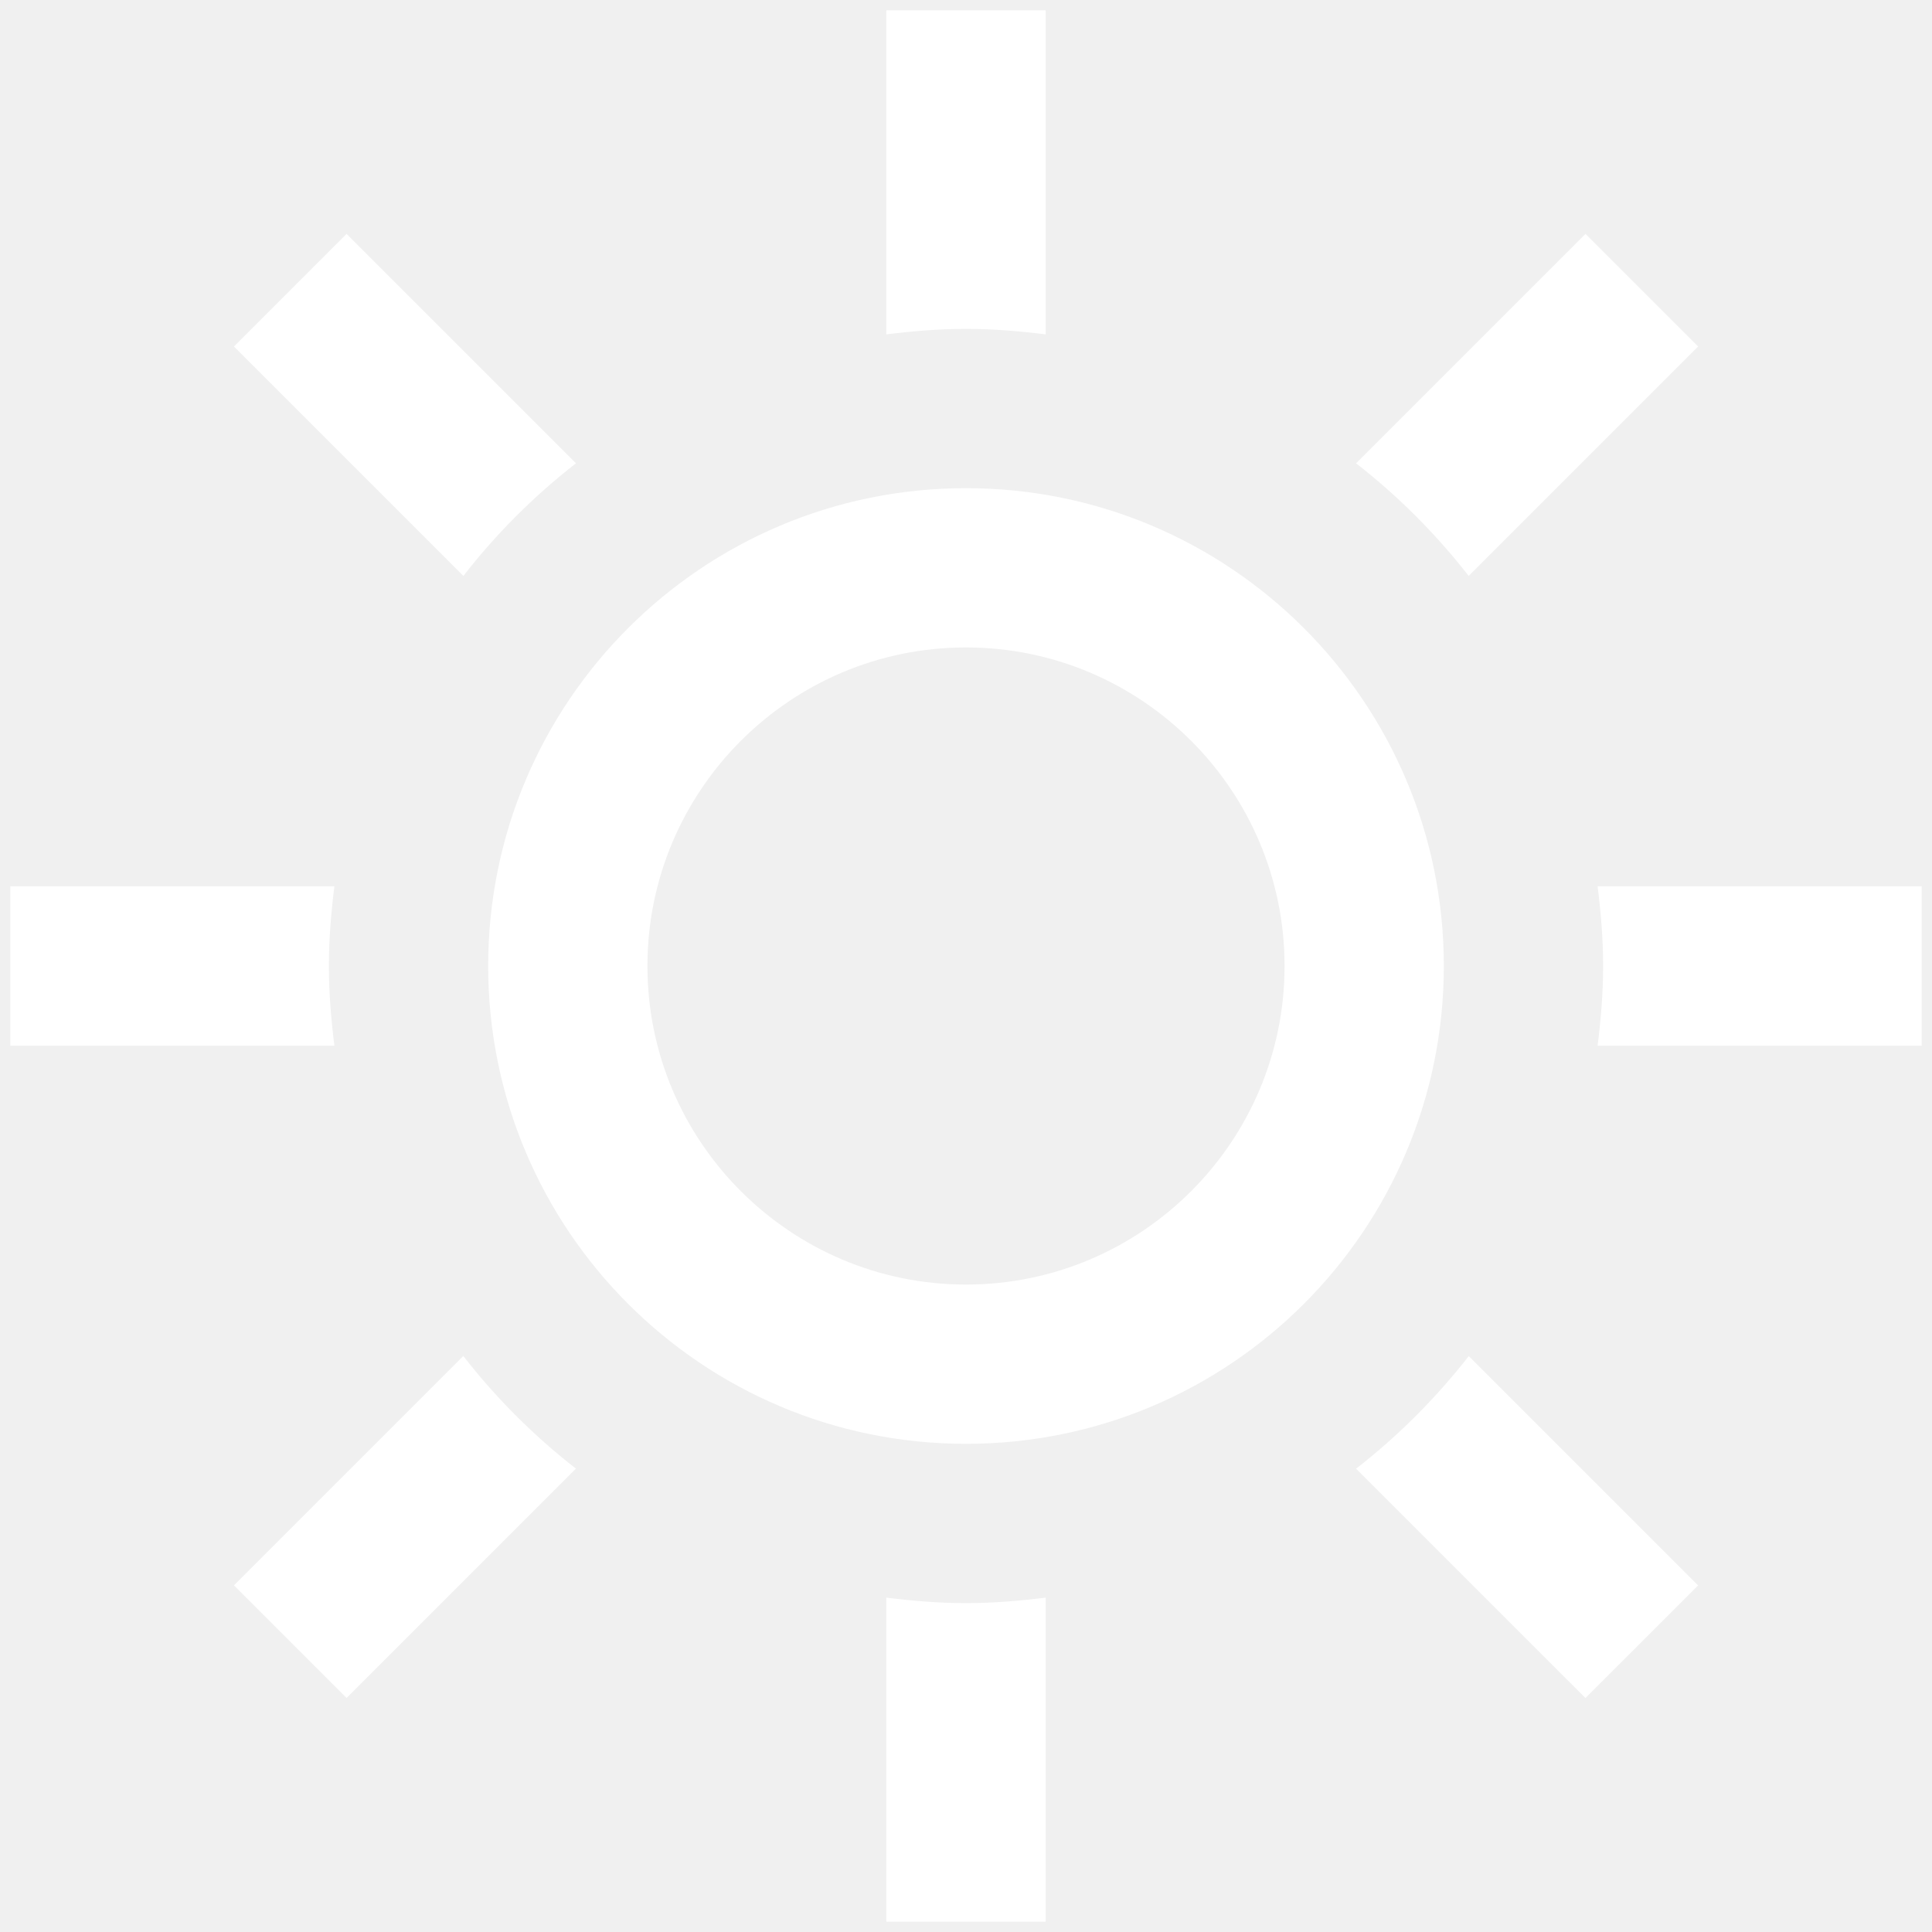
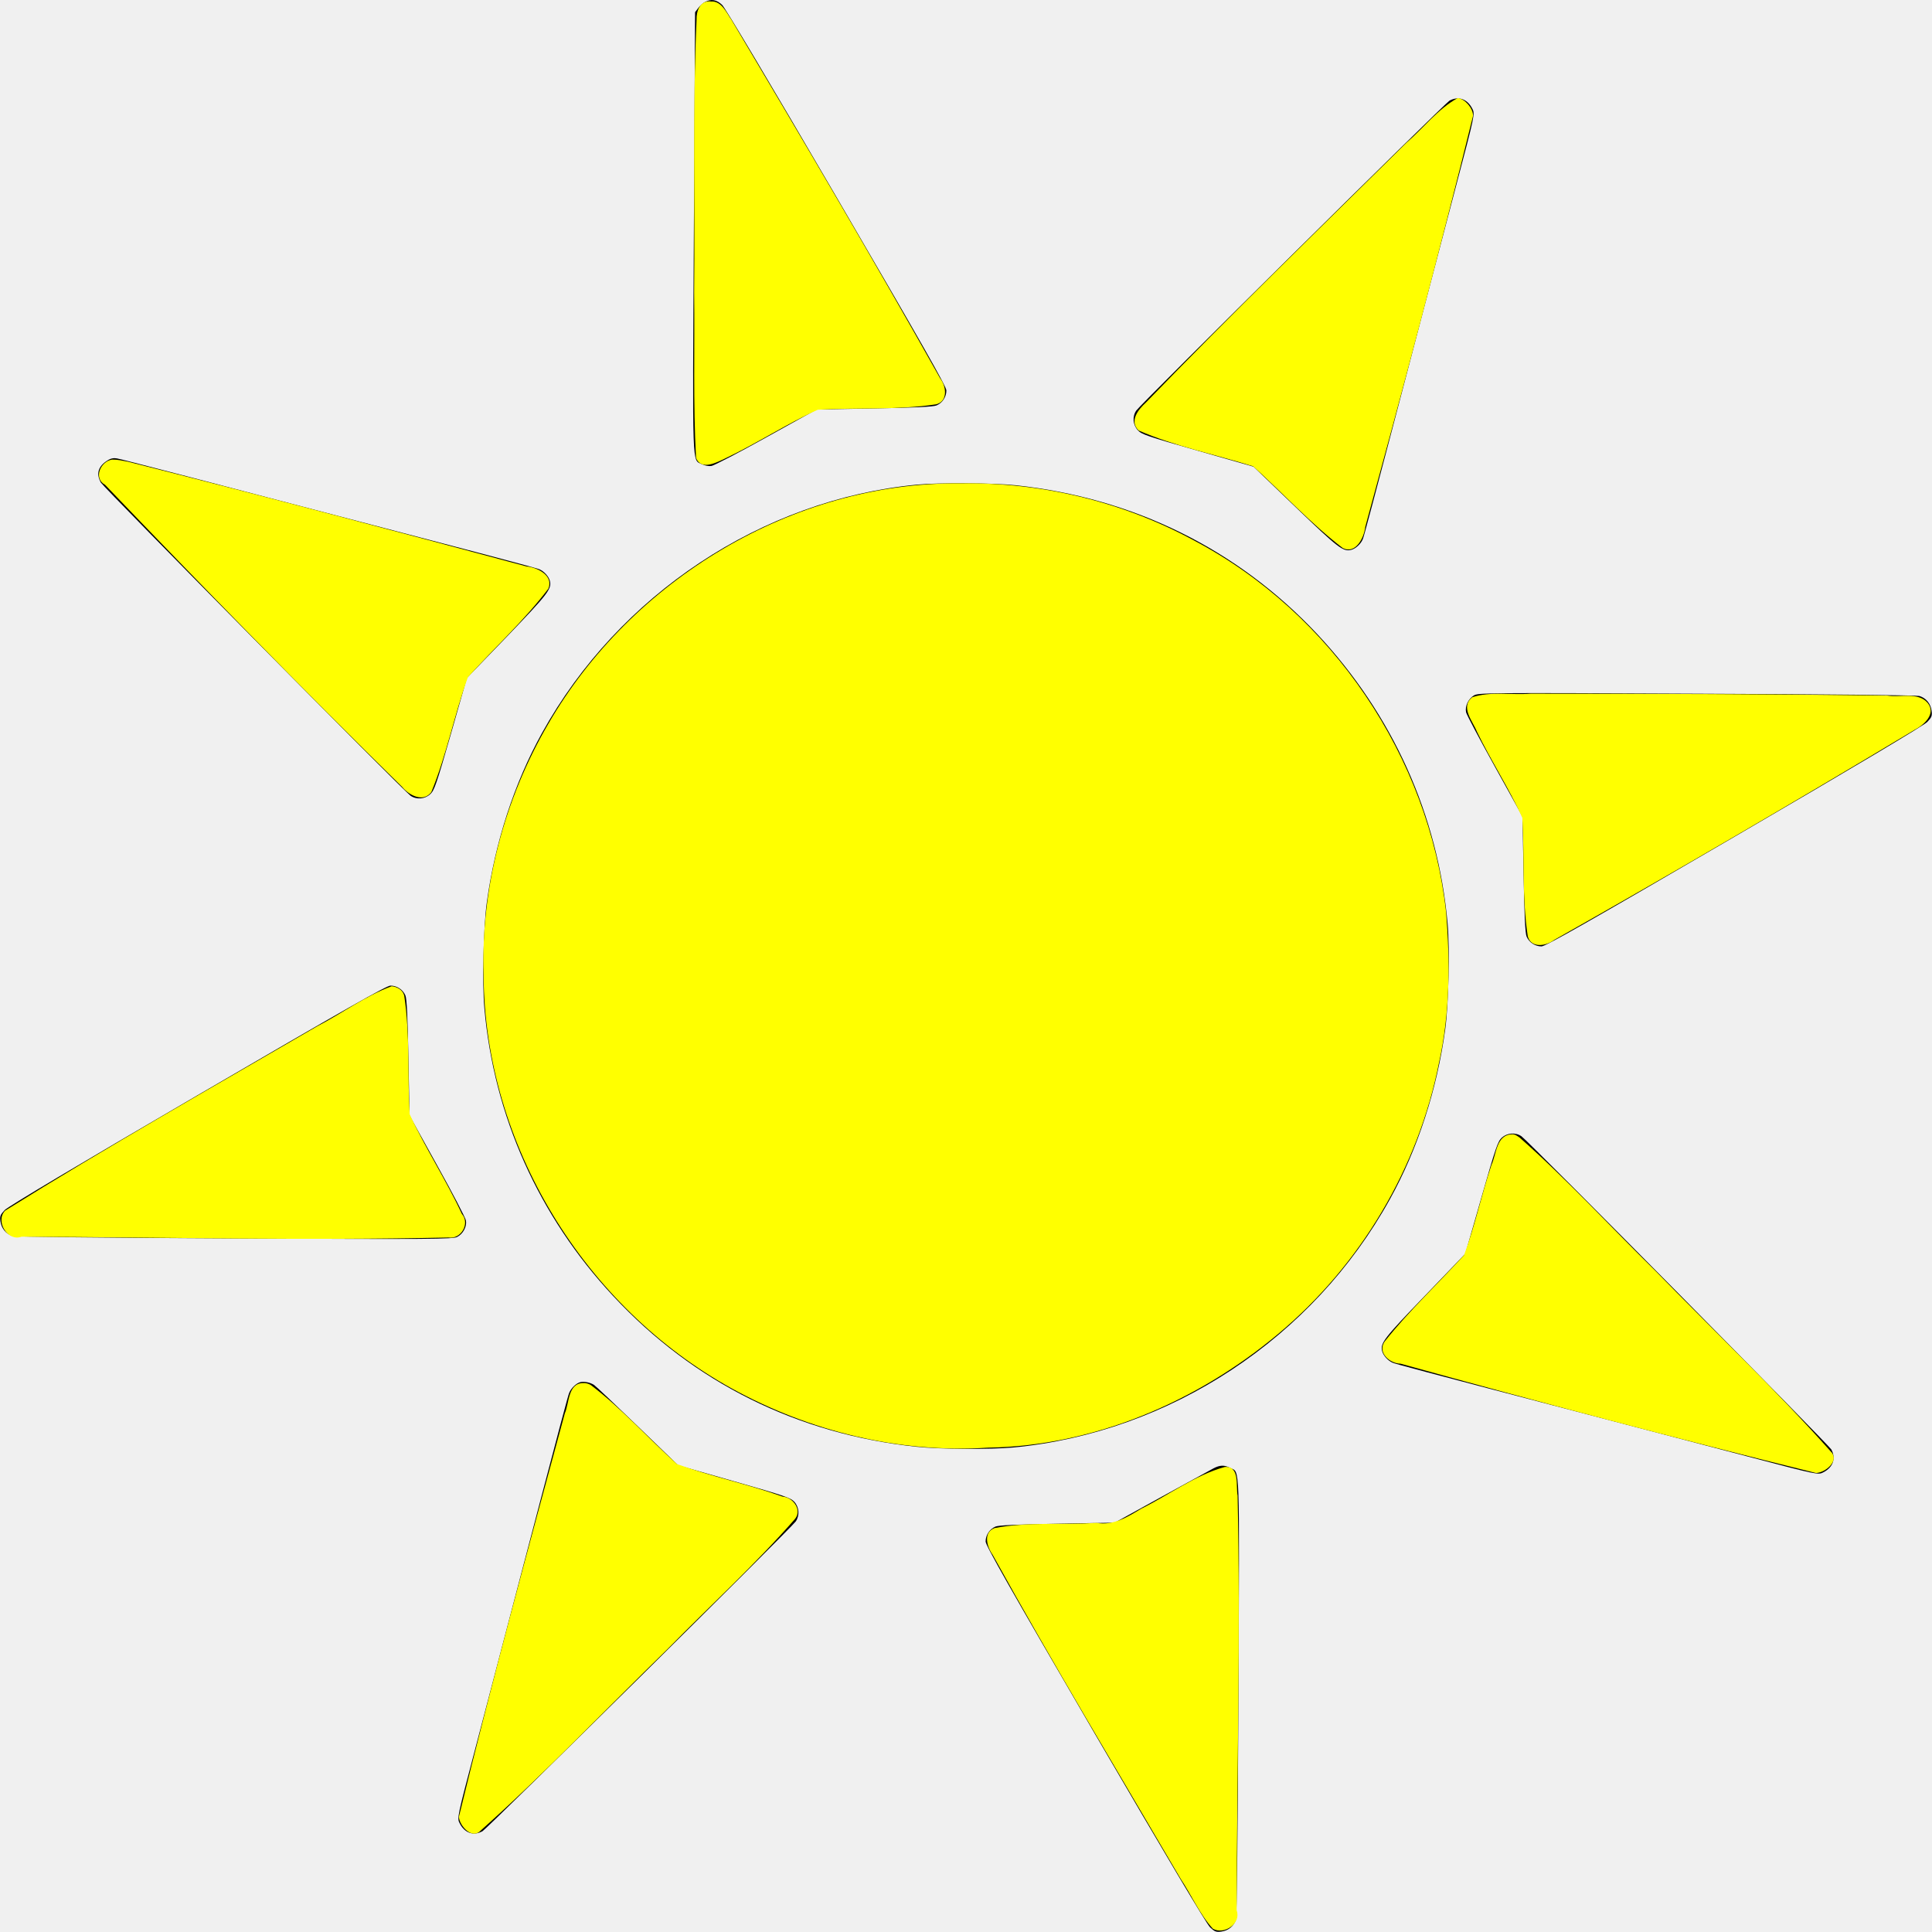
- <svg xmlns="http://www.w3.org/2000/svg" width="114" height="114" viewBox="0 0 114 114" fill="none">
-   <g clip-path="url(#clip0)">
-     <path d="M19.73 61.699H0.609V52.301H19.73C19.538 53.842 19.406 55.407 19.406 57C19.406 58.593 19.538 60.158 19.73 61.699ZM33.988 27.338L20.449 13.8L13.805 20.445L27.343 33.983C29.274 31.497 31.502 29.27 33.988 27.338ZM86.662 33.983L100.2 20.445L93.555 13.8L80.017 27.338C82.498 29.27 84.726 31.502 86.662 33.983ZM57 19.406C58.593 19.406 60.158 19.538 61.699 19.73V0.609H52.301V19.73C53.842 19.538 55.407 19.406 57 19.406ZM57 94.594C55.407 94.594 53.842 94.462 52.301 94.27V113.391H61.699V94.27C60.158 94.462 58.593 94.594 57 94.594ZM94.27 52.301C94.462 53.842 94.594 55.407 94.594 57C94.594 58.593 94.462 60.158 94.27 61.699H113.391V52.301H94.27ZM80.017 86.662L93.551 100.195L100.2 93.551L86.666 80.017C84.73 82.498 82.503 84.726 80.017 86.662ZM27.338 80.012L13.805 93.546L20.449 100.191L33.983 86.657C31.502 84.726 29.27 82.498 27.338 80.012ZM38.203 57C38.203 67.367 46.633 75.797 57 75.797C67.367 75.797 75.797 67.367 75.797 57C75.797 46.633 67.367 38.203 57 38.203C46.633 38.203 38.203 46.633 38.203 57ZM85.195 57C85.195 72.573 72.573 85.195 57 85.195C41.427 85.195 28.805 72.573 28.805 57C28.805 41.427 41.427 28.805 57 28.805C72.573 28.805 85.195 41.427 85.195 57Z" fill="white" />
+ <svg xmlns="http://www.w3.org/2000/svg" id="svg24" preserveAspectRatio="xMidYMid meet" viewBox="0 0 1280 1280" height="1280pt" width="1280pt" version="1.0">
+   <defs id="defs28" />
+   <g id="g22" stroke="none" fill="#000000" transform="translate(0,1280) scale(0.1,-0.1)">
+     <path id="path4" d="M4671 12787 c-13 -6 -34 -25 -45 -40 l-21 -28 -8 -1457 c-9 -1611 -13 -1503 54 -1538 19 -9 45 -14 63 -11 17 3 181 88 364 190 l332 184 382 7 c275 5 391 11 413 20 39 17 65 56 65 99 0 26 -158 304 -726 1278 -446 764 -739 1257 -760 1277 -36 34 -72 41 -113 19z" />
+     <path id="path6" d="M9603 12133 c-32 -19 -2044 -2008 -2075 -2053 -27 -39 -23 -94 10 -130 24 -28 62 -40 397 -136 l370 -106 280 -269 c283 -272 313 -295 367 -282 30 8 64 39 77 71 10 27 38 129 361 1362 89 338 206 785 261 994 120 455 122 462 103 497 -33 64 -92 84 -151 52z" />
+     <path id="path8" d="M713 9750 c-62 -38 -78 -88 -45 -147 18 -32 2007 -2044 2052 -2075 39 -27 94 -23 130 10 27 24 41 63 137 398 l106 372 269 278 c271 282 294 312 281 366 -8 30 -39 64 -71 77 -15 6 -189 53 -387 105 -1934 508 -2375 623 -2411 629 -20 4 -41 0 -61 -13z" />
+     <path id="path10" d="M6074 9589 c-1027 -99 -1976 -729 -2483 -1645 -183 -330 -311 -723 -366 -1124 -22 -160 -31 -532 -16 -699 63 -715 360 -1378 853 -1907 534 -574 1220 -915 2008 -999 157 -17 488 -19 643 -5 1039 99 1986 723 2496 1646 183 330 311 723 366 1124 22 160 31 532 16 699 -64 721 -364 1386 -865 1921 -528 562 -1215 901 -1996 985 -144 16 -515 18 -656 4z" />
+     <path id="path12" d="M9764 8192 c-37 -23 -59 -71 -51 -111 3 -15 89 -177 190 -359 l184 -332 7 -382 c5 -275 11 -391 20 -413 17 -39 56 -65 99 -65 26 0 304 158 1278 726 796 464 1256 738 1278 761 29 31 33 40 28 75 -6 47 -37 84 -81 97 -18 5 -618 12 -1476 15 -1412 7 -1446 6 -1476 -12z" />
+     <path id="path14" d="M1309 5544 c-796 -464 -1256 -738 -1278 -761 -29 -31 -33 -40 -28 -75 6 -47 37 -84 81 -97 18 -5 618 -12 1473 -16 1303 -6 1444 -5 1472 10 39 20 65 68 58 109 -3 17 -88 181 -190 364 l-184 332 -7 382 c-5 275 -11 391 -20 413 -17 39 -56 65 -99 65 -26 0 -304 -158 -1278 -726z" />
+     <path id="path16" d="M9950 5263 c-27 -25 -40 -63 -136 -399 l-106 -370 -269 -280 c-272 -282 -295 -312 -282 -366 8 -30 39 -64 71 -77 27 -10 129 -38 1362 -361 338 -89 785 -206 994 -261 455 -120 462 -122 497 -103 64 33 84 92 52 151 -19 32 -2008 2044 -2053 2075 -39 27 -94 23 -130 -9z" />
+     <path id="path18" d="M3845 3643 c-27 -7 -61 -39 -74 -71 -10 -27 -38 -129 -361 -1362 -89 -338 -206 -785 -261 -994 -120 -455 -122 -462 -103 -497 33 -64 92 -84 151 -51 32 18 2044 2007 2075 2052 27 39 23 94 -9 130 -25 27 -63 40 -399 136 l-371 106 -269 260 c-148 143 -278 266 -289 273 -25 16 -64 24 -90 18z" />
+     <path id="path20" d="M8040 3072 c-19 -10 -174 -95 -345 -189 l-310 -171 -380 -7 c-273 -5 -388 -10 -410 -19 -39 -17 -65 -56 -65 -99 0 -26 158 -304 726 -1278 465 -797 738 -1256 761 -1278 31 -29 40 -33 75 -28 47 6 84 37 97 81 5 18 12 618 16 1473 7 1591 11 1484 -55 1518 -38 20 -68 19 -110 -3z" />
  </g>
-   <defs>
-     <clipPath id="clip0">
-       <rect width="112.782" height="112.782" fill="white" transform="translate(0.609009 0.609009)" />
-     </clipPath>
-   </defs>
+   <path transform="scale(0.75)" id="path30" d="m 848.06,427.001 c -147.745,-1.285 -290.33,85.386 -363.77,212.472 -39.048,66.95 -59.592,144.639 -57.091,222.225 0.791,149.261 89.206,293.043 219.399,364.954 68.618,37.723 147.82,57.317 226.204,52.156 93.816,-1.395 184.81,-40.69 256.234,-100.394 72.876,-60.864 123.881,-146.836 142.228,-240.011 9.569,-43.294 9.76,-88.322 6.203,-132.337 C 1262.411,668.819 1176.697,541.549 1054.353,477.209 991.308,443.041 919.734,425.815 848.06,427.001 Z" style="fill:#ffff00;stroke-width:1.944" />
+   <path transform="scale(0.75)" id="path32" d="m 99.051,405.991 c -10.067,1.372 -16.999,16.421 -6.196,22.316 86.303,90.087 173.329,179.557 262.437,266.868 5.919,7.331 18.66,14.042 25.721,4.541 13.542,-32.797 20.371,-68.391 32.243,-101.423 23.595,-26.112 49.912,-50.2 71.136,-78.246 4.932,-11.816 -9.934,-18.795 -19.344,-19.7 -117.197,-31.545 -234.473,-62.929 -352.167,-92.54 -4.562,-0.835 -9.165,-1.933 -13.831,-1.815 z" style="fill:#ffff00;stroke-width:1.944" />
+   <path transform="scale(0.75)" id="path34" d="m 628.159,1.302 c -9.754,-1.291 -13.109,8.4 -12.824,16.25 -3.611,80.263 -1.368,160.697 -2.152,241.027 0.605,48.616 -0.988,97.548 1.689,145.98 4.625,11.623 18.716,3.643 26.26,0.152 27.624,-13.105 53.683,-30.269 81.237,-42.776 34.832,-2.01 70.17,0.479 104.697,-4.79 10.581,-2.803 8.815,-15.946 3.505,-22.851 C 770.771,227.723 708.547,122.485 646.122,17.426 641.737,11.169 637.346,0.722 628.159,1.302 Z" style="fill:#ffff00;stroke-width:1.944" />
+   <path transform="scale(0.75)" id="path36" d="m 1287.809,86.576 c -17.564,9.531 -30.328,26.517 -45.409,39.523 -77.196,76.095 -154.99,151.643 -230.282,229.627 -6.666,6.052 -14.817,16.39 -6.268,24.556 32.335,14.127 67.483,21.128 101.139,31.64 26.447,23.931 50.828,50.563 79.165,72.206 11.518,5.777 18.899,-9.38 19.86,-18.607 32.945,-120.751 65.391,-241.695 95.224,-363.254 -0.021,-6.675 -6.865,-14.673 -13.428,-15.691 z" style="fill:#ffff00;stroke-width:1.944" />
+   <path transform="scale(0.75)" id="path38" d="m 1352.179,612.771 c -17.061,1.351 -35.409,-2.266 -51.765,3.193 -10.647,8.706 0.569,21.076 4.202,30.243 12.422,25.831 28.498,50.315 40.155,76.161 2.022,34.839 -0.441,70.182 4.812,104.72 2.892,10.865 16.381,8.599 23.329,3.235 106.963,-60.375 213.065,-122.346 318.357,-185.589 8.235,-4.262 19.381,-14.076 11.564,-23.826 -8.566,-9.882 -24.413,-4.609 -35.805,-6.482 -104.942,-1.351 -209.899,-1.606 -314.848,-1.654 z" style="fill:#ffff00;stroke-width:1.944" />
+   <path transform="scale(0.75)" id="path40" d="m 1335.52,1002.043 c -13.87,0.436 -13.646,17.704 -18.073,27.146 -8.802,26.204 -14.634,53.846 -24.105,79.48 -23.407,25.528 -48.86,49.436 -70.351,76.598 -6.316,9.777 4.734,19.214 14.245,19.373 121.887,33.798 244.189,66.313 366.993,96.557 8.467,-0.326 21.438,-11.093 12.711,-19.317 -49.079,-55.344 -102.996,-106.225 -154.546,-159.251 -40.019,-39.238 -77.977,-80.746 -120.078,-117.772 -1.994,-1.382 -4.214,-3.102 -6.796,-2.813 z" style="fill:#ffff00;stroke-width:1.944" />
+   <path transform="scale(0.75)" id="path42" d="m 1081.894,1295.892 c -26.526,7.288 -49.108,24.675 -73.594,36.747 -12.313,7.419 -24.543,15.144 -39.545,12.66 -29.978,1.914 -60.63,-1.107 -90.206,4.549 -10.412,3.944 -6.658,16.646 -1.706,23.563 53.348,96.461 110.252,190.934 165.95,286.052 9.701,14.56 16.819,31.403 28.629,44.318 9.912,5.63 25.22,-4.521 21.001,-16.199 0.272,-122.133 3.471,-244.3 0.837,-366.416 -1.686,-8.198 2.267,-26.431 -11.367,-25.273 z" style="fill:#ffff00;stroke-width:1.944" />
+   <path transform="scale(0.75)" id="path44" d="m 515.008,1221.773 c -13.406,0.199 -12.103,17.818 -16.053,26.708 -32.207,118.555 -64.574,237.148 -93.594,356.515 0.707,8.209 11.871,20.555 19.601,11.746 57.298,-51.059 110.171,-106.887 165.158,-160.402 37.241,-38 76.687,-74.007 111.733,-114.07 7.28,-7.914 -1.105,-19.676 -10.581,-20.22 -30.557,-11.021 -62.955,-17.806 -93.196,-28.686 -25.654,-23.079 -48.823,-49.228 -76.397,-70.023 -2.023,-1.145 -4.339,-1.752 -6.67,-1.568 z" style="fill:#ffff00;stroke-width:1.944" />
+   <path transform="scale(0.75)" id="path46" d="m 345.942,871.241 c -23.276,8.46 -43.643,23.925 -65.649,35.266 -92.334,53.653 -185.312,106.389 -275.862,162.992 -8.754,9.226 2.188,27.618 14.654,22.934 125.676,0.544 251.399,3.518 377.054,0.744 11.069,1.785 19.338,-12.293 11.845,-20.907 -13.916,-30.015 -32.352,-58.241 -46.087,-87.972 -2.022,-34.842 0.442,-70.191 -4.816,-104.731 -1.14,-5.041 -6.299,-7.998 -11.139,-8.326 z" style="fill:#ffff00;stroke-width:1.944" />
</svg>
